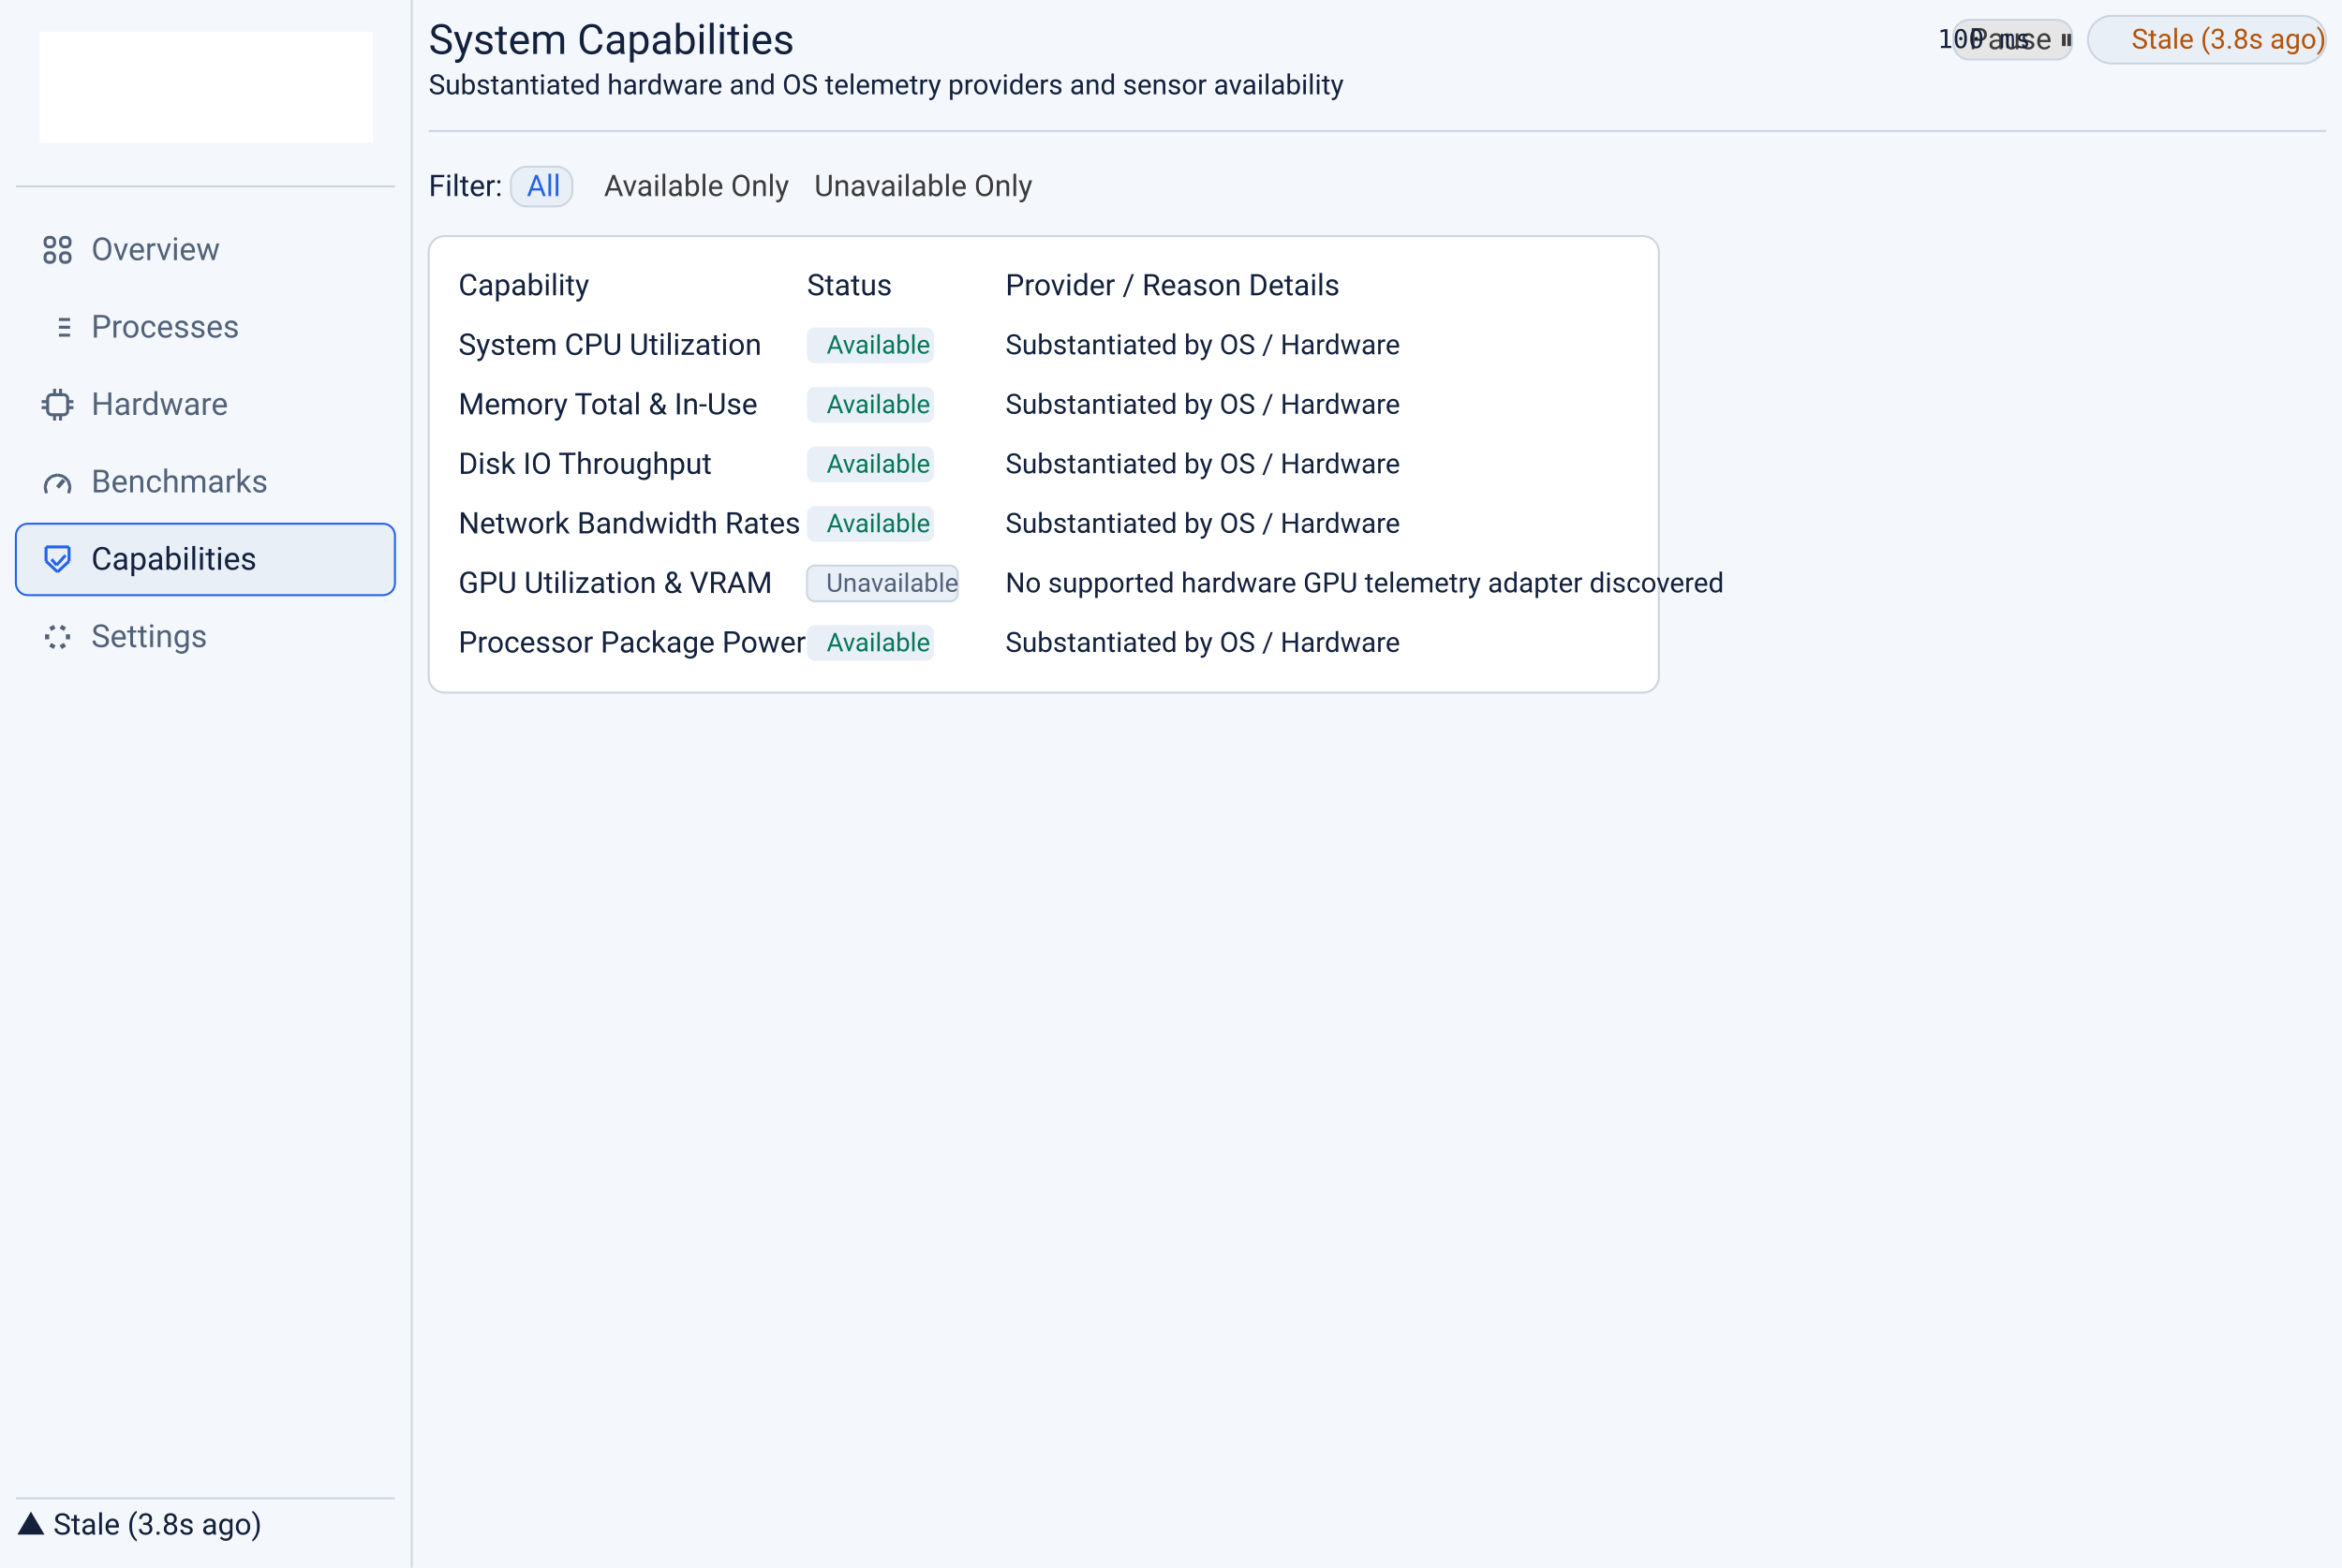
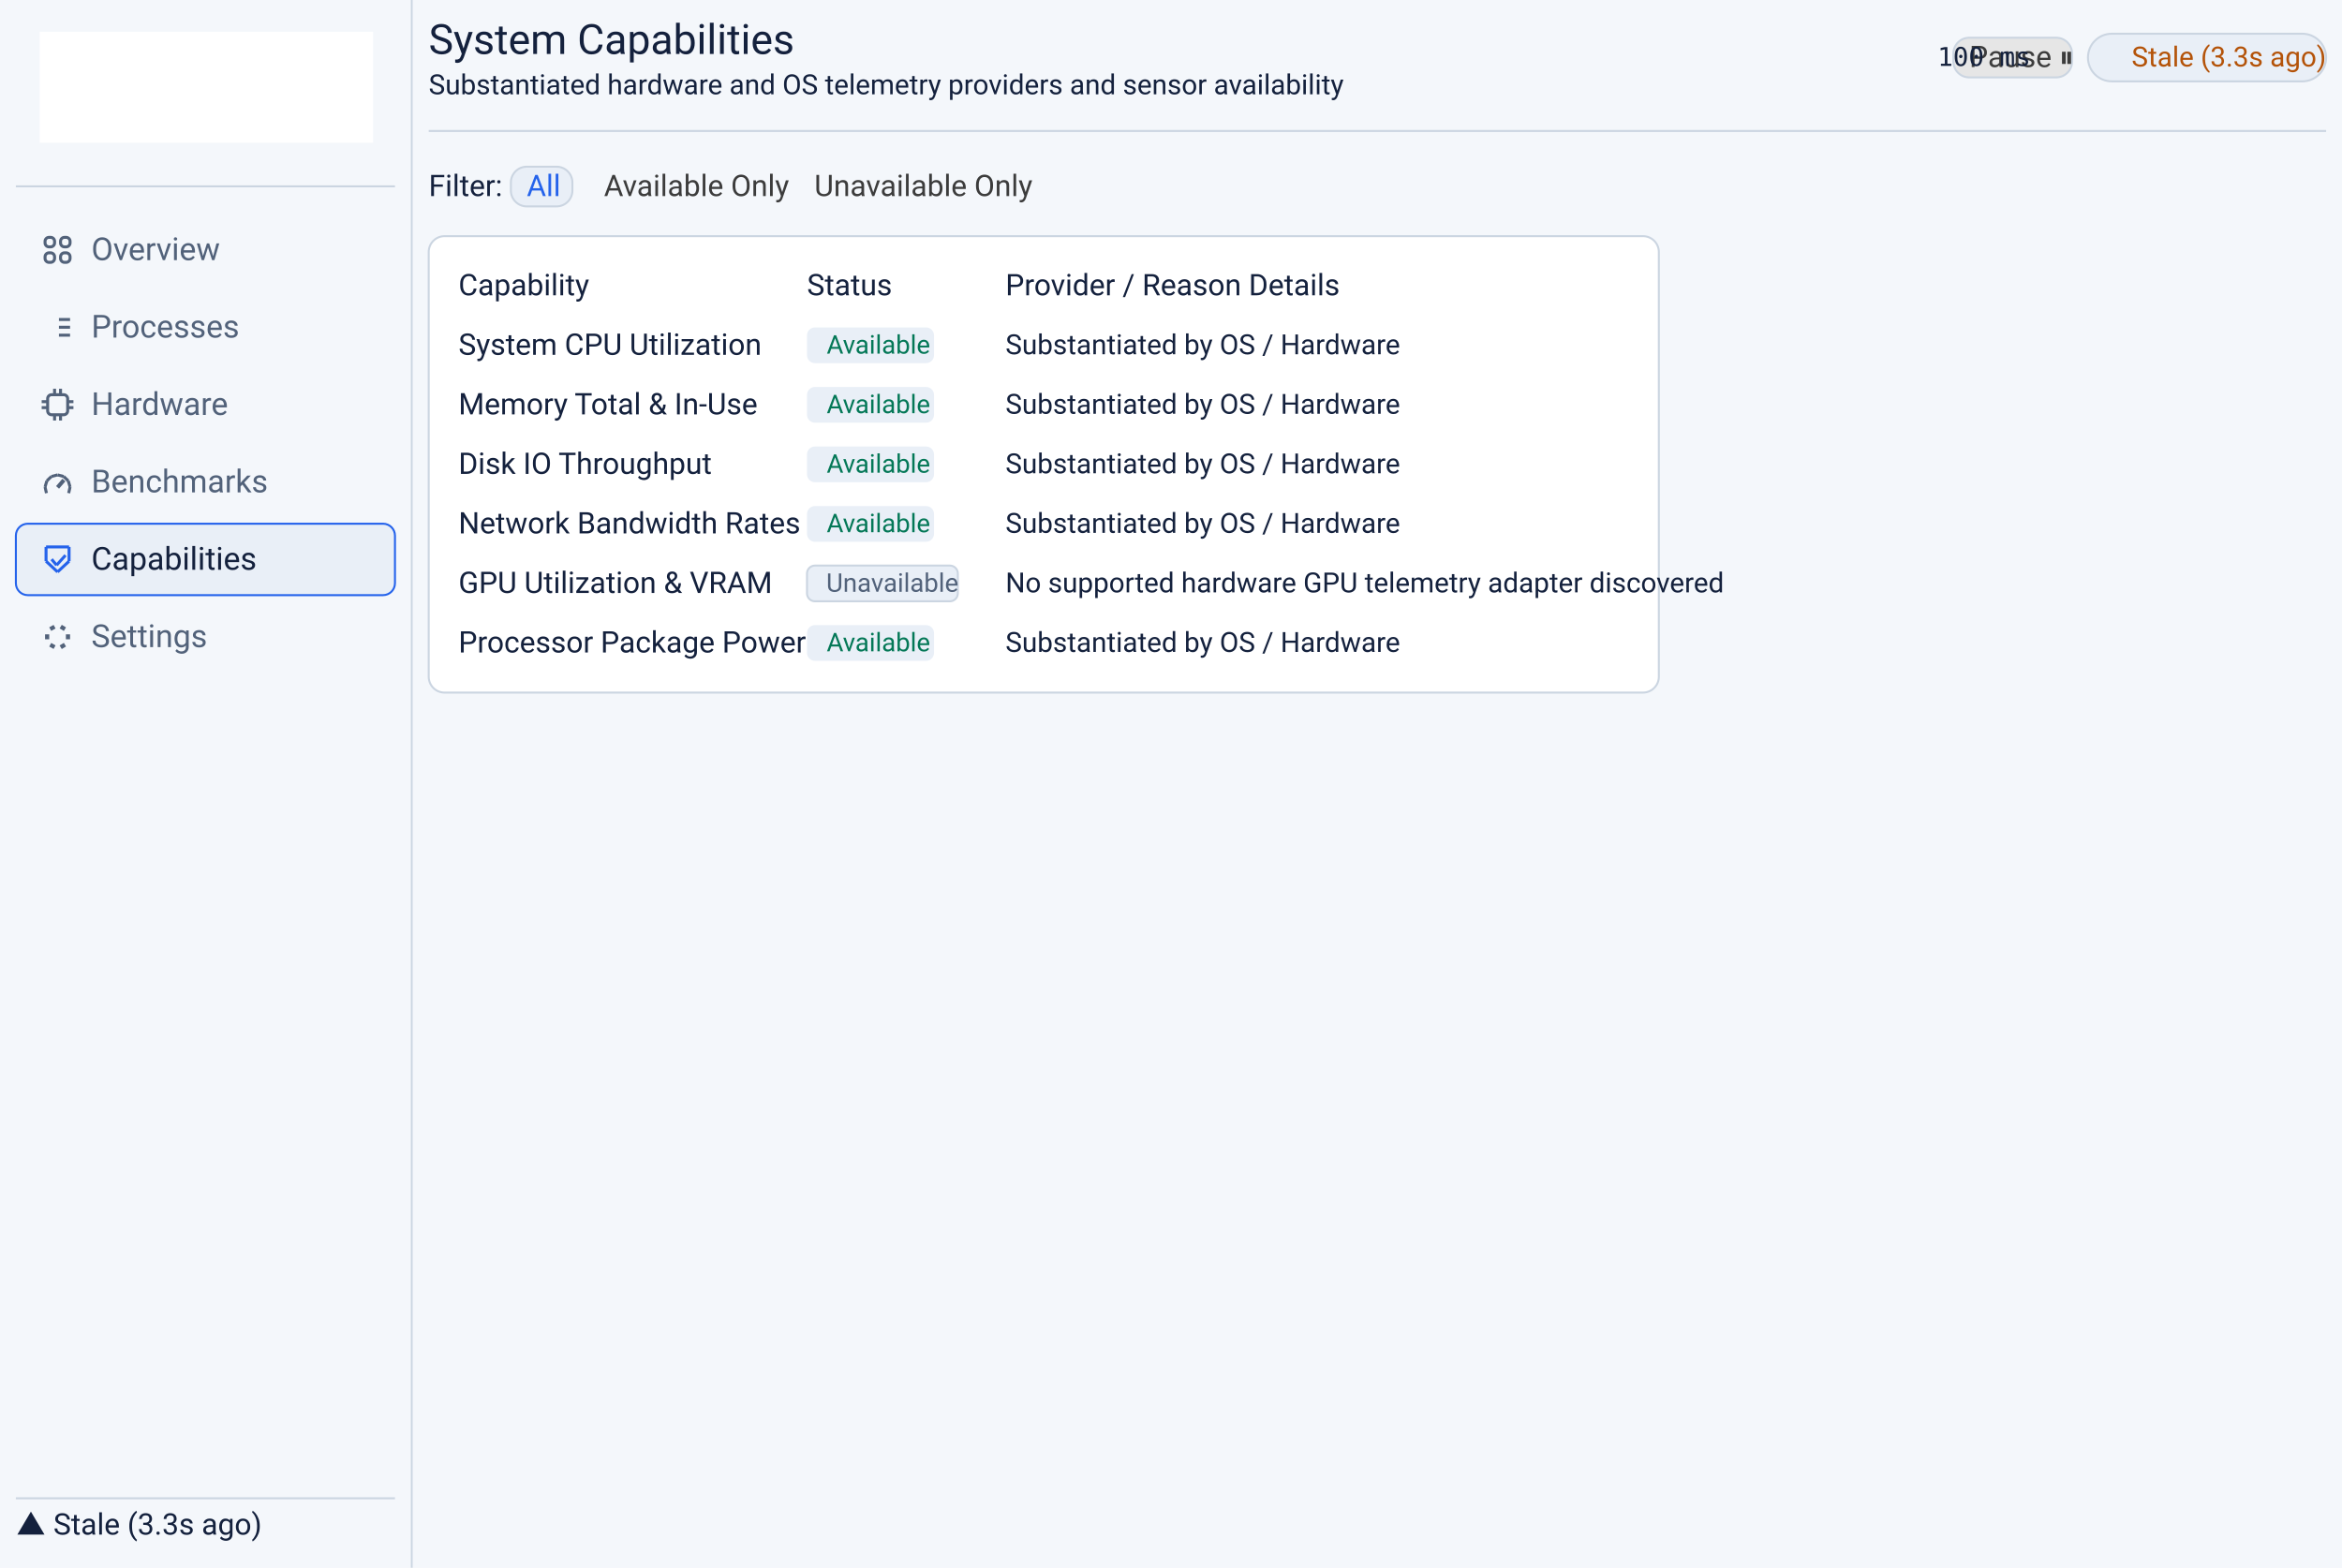
<svg xmlns="http://www.w3.org/2000/svg" width="1180" height="790" viewBox="0 0 1180 790">
  <style>
    text { font-family: -apple-system, BlinkMacSystemFont, "Segoe UI", Roboto, sans-serif; }
    .mono { font-family: "JetBrains Mono", Consolas, monospace; }
  </style>
  <rect width="100%" height="100%" fill="rgb(244, 247, 251)" />
+   <text x="1164.0" y="18.0" fill="rgba(15, 23, 42, 0.45)" font-size="10.0" font-weight="600" text-anchor="end">SIMULATED SAMPLE DATA - FIXTURE PREVIEW</text>
  <rect x="0.0" y="0.0" width="207.0" height="790.0" rx="0" fill="rgb(244, 247, 251)" stroke="rgba(0, 0, 0, 0.000)" stroke-width="0" />
  <rect x="20.0" y="16.0" width="168.0" height="55.9" rx="0" fill="rgb(255, 255, 255)" stroke="rgba(0, 0, 0, 0.000)" stroke-width="0" />
  <line x1="8.0" y1="93.9" x2="199.0" y2="93.9" stroke="rgb(203, 213, 225)" stroke-width="1.0" />
  <rect x="22.7" y="119.6" width="4.8" height="4.8" rx="2" fill="rgba(0, 0, 0, 0.000)" stroke="rgb(82, 98, 122)" stroke-width="1.5" />
  <rect x="30.5" y="119.6" width="4.8" height="4.8" rx="2" fill="rgba(0, 0, 0, 0.000)" stroke="rgb(82, 98, 122)" stroke-width="1.5" />
  <rect x="22.7" y="127.4" width="4.8" height="4.8" rx="2" fill="rgba(0, 0, 0, 0.000)" stroke="rgb(82, 98, 122)" stroke-width="1.5" />
  <rect x="30.5" y="127.4" width="4.8" height="4.8" rx="2" fill="rgba(0, 0, 0, 0.000)" stroke="rgb(82, 98, 122)" stroke-width="1.5" />
  <text x="46.0" y="131.1" fill="rgb(82, 98, 122)" font-size="16.0">Overview</text>
  <line x1="29.7" y1="161.0" x2="35.3" y2="161.0" stroke="rgb(82, 98, 122)" stroke-width="1.5" />
  <line x1="29.7" y1="164.9" x2="35.3" y2="164.9" stroke="rgb(82, 98, 122)" stroke-width="1.5" />
  <line x1="29.7" y1="168.9" x2="35.3" y2="168.9" stroke="rgb(82, 98, 122)" stroke-width="1.5" />
  <text x="46.0" y="170.1" fill="rgb(82, 98, 122)" font-size="16.0">Processes</text>
  <rect x="24.0" y="198.9" width="10.1" height="10.1" rx="2" fill="rgba(0, 0, 0, 0.000)" stroke="rgb(82, 98, 122)" stroke-width="1.5" />
  <line x1="27.5" y1="195.9" x2="27.5" y2="198.9" stroke="rgb(82, 98, 122)" stroke-width="1.5" />
  <line x1="27.5" y1="209.0" x2="27.5" y2="211.9" stroke="rgb(82, 98, 122)" stroke-width="1.5" />
  <line x1="21.0" y1="202.4" x2="24.0" y2="202.4" stroke="rgb(82, 98, 122)" stroke-width="1.5" />
  <line x1="34.0" y1="202.4" x2="37.0" y2="202.4" stroke="rgb(82, 98, 122)" stroke-width="1.5" />
  <line x1="30.5" y1="195.9" x2="30.5" y2="198.9" stroke="rgb(82, 98, 122)" stroke-width="1.5" />
  <line x1="30.5" y1="209.0" x2="30.5" y2="211.9" stroke="rgb(82, 98, 122)" stroke-width="1.5" />
  <line x1="21.0" y1="205.4" x2="24.0" y2="205.4" stroke="rgb(82, 98, 122)" stroke-width="1.5" />
  <line x1="34.0" y1="205.4" x2="37.0" y2="205.4" stroke="rgb(82, 98, 122)" stroke-width="1.5" />
  <text x="46.0" y="209.1" fill="rgb(82, 98, 122)" font-size="16.0">Hardware</text>
  <line x1="23.4" y1="248.5" x2="22.7" y2="245.4" stroke="rgb(82, 98, 122)" stroke-width="1.5" />
  <line x1="22.7" y1="245.4" x2="23.6" y2="242.3" stroke="rgb(82, 98, 122)" stroke-width="1.5" />
  <line x1="23.6" y1="242.3" x2="25.9" y2="240.1" stroke="rgb(82, 98, 122)" stroke-width="1.5" />
  <line x1="25.9" y1="240.1" x2="29.0" y2="239.3" stroke="rgb(82, 98, 122)" stroke-width="1.5" />
  <line x1="29.0" y1="239.3" x2="32.1" y2="240.1" stroke="rgb(82, 98, 122)" stroke-width="1.5" />
  <line x1="32.1" y1="240.1" x2="34.4" y2="242.3" stroke="rgb(82, 98, 122)" stroke-width="1.5" />
  <line x1="34.4" y1="242.3" x2="35.3" y2="245.4" stroke="rgb(82, 98, 122)" stroke-width="1.5" />
  <line x1="35.3" y1="245.4" x2="34.6" y2="248.5" stroke="rgb(82, 98, 122)" stroke-width="1.5" />
  <line x1="29.0" y1="245.6" x2="32.2" y2="241.9" stroke="rgb(82, 98, 122)" stroke-width="2.0" />
  <text x="46.0" y="248.1" fill="rgb(82, 98, 122)" font-size="16.0">Benchmarks</text>
  <rect x="8.0" y="263.9" width="191.0" height="36.0" rx="6" fill="rgb(233, 239, 247)" stroke="rgba(0, 0, 0, 0.000)" stroke-width="0" />
  <rect x="8.0" y="263.9" width="191.0" height="36.0" rx="6" fill="rgba(0, 0, 0, 0.000)" stroke="rgb(37, 99, 235)" stroke-width="1" />
  <line x1="23.2" y1="275.6" x2="34.8" y2="275.6" stroke="rgb(37, 99, 235)" stroke-width="1.5" />
  <line x1="34.8" y1="275.6" x2="34.8" y2="282.8" stroke="rgb(37, 99, 235)" stroke-width="1.5" />
  <line x1="34.8" y1="282.8" x2="29.0" y2="288.2" stroke="rgb(37, 99, 235)" stroke-width="1.5" />
  <line x1="29.0" y1="288.2" x2="23.2" y2="282.8" stroke="rgb(37, 99, 235)" stroke-width="1.5" />
  <line x1="23.2" y1="282.8" x2="23.2" y2="275.6" stroke="rgb(37, 99, 235)" stroke-width="1.5" />
  <line x1="26.0" y1="281.8" x2="28.5" y2="284.8" stroke="rgb(37, 99, 235)" stroke-width="1.5" />
  <line x1="28.5" y1="284.8" x2="33.0" y2="279.8" stroke="rgb(37, 99, 235)" stroke-width="1.5" />
  <text x="46.0" y="287.1" fill="rgb(20, 33, 61)" font-size="16.0">Capabilities</text>
  <line x1="33.2" y1="320.9" x2="35.3" y2="320.9" stroke="rgb(82, 98, 122)" stroke-width="2.5" />
  <line x1="31.1" y1="324.6" x2="32.2" y2="326.4" stroke="rgb(82, 98, 122)" stroke-width="2.5" />
  <line x1="26.9" y1="324.6" x2="25.9" y2="326.4" stroke="rgb(82, 98, 122)" stroke-width="2.5" />
  <line x1="24.8" y1="320.9" x2="22.7" y2="320.9" stroke="rgb(82, 98, 122)" stroke-width="2.5" />
  <line x1="26.9" y1="317.3" x2="25.9" y2="315.5" stroke="rgb(82, 98, 122)" stroke-width="2.5" />
  <line x1="31.1" y1="317.3" x2="32.2" y2="315.5" stroke="rgb(82, 98, 122)" stroke-width="2.5" />
  <text x="46.0" y="326.1" fill="rgb(82, 98, 122)" font-size="16.0">Settings</text>
-   <text x="8.0" y="773.3" fill="rgb(20, 33, 61)" font-size="15.0">▲ Stale (3.8s ago)</text>
+   <text x="8.0" y="773.3" fill="rgb(20, 33, 61)" font-size="15.0">▲ Stale (3.3s ago)</text>
  <line x1="8.0" y1="755.0" x2="199.0" y2="755.0" stroke="rgb(203, 213, 225)" stroke-width="1.0" />
  <line x1="207.5" y1="0.0" x2="207.5" y2="790.0" stroke="rgb(203, 213, 225)" stroke-width="1.0" />
  <rect x="208.0" y="0.0" width="972.0" height="790.0" rx="0" fill="rgb(244, 247, 251)" stroke="rgba(0, 0, 0, 0.000)" stroke-width="0" />
-   <rect x="1052.0" y="8.0" width="120.0" height="24.0" rx="12" fill="rgb(233, 239, 247)" stroke="rgba(0, 0, 0, 0.000)" stroke-width="0" />
-   <rect x="1052.0" y="8.0" width="120.0" height="24.0" rx="12" fill="rgba(0, 0, 0, 0.000)" stroke="rgb(203, 213, 225)" stroke-width="1" />
-   <text x="1074.0" y="24.5" fill="rgb(180, 83, 9)" font-size="14.0">Stale (3.8s ago)</text>
-   <rect x="984.2" y="10.0" width="59.8" height="20.0" rx="8" fill="rgb(230, 230, 230)" stroke="rgb(203, 213, 225)" stroke-width="1" />
-   <text x="992.2" y="24.8" fill="rgb(60, 60, 60)" font-size="15.0">Pause ⏸</text>
-   <text x="976.2" y="24.2" fill="rgb(20, 33, 61)" font-size="13.0" class="mono">100 ms</text>
  <text x="216.0" y="27.2" fill="rgb(20, 33, 61)" font-size="21.0">System Capabilities</text>
  <text x="216.0" y="47.5" fill="rgb(20, 33, 61)" font-size="14.0">Substantiated hardware and OS telemetry providers and sensor availability</text>
+   <rect x="1052.0" y="17.0" width="120.0" height="24.0" rx="12" fill="rgb(233, 239, 247)" stroke="rgba(0, 0, 0, 0.000)" stroke-width="0" />
+   <rect x="1052.0" y="17.0" width="120.0" height="24.0" rx="12" fill="rgba(0, 0, 0, 0.000)" stroke="rgb(203, 213, 225)" stroke-width="1" />
+   <text x="1074.0" y="33.5" fill="rgb(180, 83, 9)" font-size="14.0">Stale (3.3s ago)</text>
+   <rect x="984.2" y="19.0" width="59.8" height="20.0" rx="8" fill="rgb(230, 230, 230)" stroke="rgb(203, 213, 225)" stroke-width="1" />
+   <text x="992.2" y="33.8" fill="rgb(60, 60, 60)" font-size="15.0">Pause ⏸</text>
+   <text x="976.2" y="33.2" fill="rgb(20, 33, 61)" font-size="13.0" class="mono">100 ms</text>
  <line x1="216.0" y1="66.0" x2="1172.0" y2="66.0" stroke="rgb(203, 213, 225)" stroke-width="1.0" />
  <text x="216.0" y="98.8" fill="rgb(20, 33, 61)" font-size="15.0">Filter:</text>
  <rect x="257.4" y="84.0" width="31.0" height="20.0" rx="8" fill="rgb(233, 239, 247)" stroke="rgb(203, 213, 225)" stroke-width="1" />
  <text x="265.4" y="98.8" fill="rgb(37, 99, 235)" font-size="15.0">All</text>
  <rect x="296.3" y="84.0" width="98.0" height="20.0" rx="8" fill="rgba(0, 0, 0, 0.000)" stroke="rgba(0, 0, 0, 0.000)" stroke-width="1" />
  <text x="304.3" y="98.8" fill="rgb(60, 60, 60)" font-size="15.0">Available Only</text>
  <rect x="402.3" y="84.0" width="112.7" height="20.0" rx="8" fill="rgba(0, 0, 0, 0.000)" stroke="rgba(0, 0, 0, 0.000)" stroke-width="1" />
  <text x="410.3" y="98.8" fill="rgb(60, 60, 60)" font-size="15.0">Unavailable Only</text>
  <rect x="216.0" y="119.0" width="619.8" height="230.0" rx="8" fill="rgb(255, 255, 255)" stroke="rgb(203, 213, 225)" stroke-width="1" />
  <rect x="231.0" y="134.0" width="589.8" height="200.0" rx="0" fill="rgba(0, 0, 0, 0.000)" stroke="rgba(0, 0, 0, 0.000)" stroke-width="0" />
  <text x="231.0" y="148.8" fill="rgb(20, 33, 61)" font-size="15.0">Capability</text>
  <text x="406.6" y="148.8" fill="rgb(20, 33, 61)" font-size="15.0">Status</text>
  <text x="506.6" y="148.8" fill="rgb(20, 33, 61)" font-size="15.0">Provider / Reason Details</text>
  <rect x="229.0" y="159.0" width="593.8" height="30.0" rx="2" fill="rgba(5, 5, 5, 0.000)" stroke="rgba(0, 0, 0, 0.000)" stroke-width="0" />
  <text x="231.0" y="178.8" fill="rgb(20, 33, 61)" font-size="15.0">System CPU Utilization</text>
  <rect x="406.6" y="165.0" width="64.0" height="18.0" rx="4" fill="rgb(233, 239, 247)" stroke="rgba(0, 0, 0, 0.000)" stroke-width="0" />
  <text x="416.5" y="178.2" fill="rgb(4, 120, 87)" font-size="13.0">Available</text>
  <text x="506.6" y="178.5" fill="rgb(20, 33, 61)" font-size="14.0">Substantiated by OS / Hardware</text>
  <text x="231.0" y="208.8" fill="rgb(20, 33, 61)" font-size="15.0">Memory Total &amp; In-Use</text>
  <rect x="406.6" y="195.0" width="64.0" height="18.0" rx="4" fill="rgb(233, 239, 247)" stroke="rgba(0, 0, 0, 0.000)" stroke-width="0" />
  <text x="416.5" y="208.2" fill="rgb(4, 120, 87)" font-size="13.0">Available</text>
  <text x="506.6" y="208.5" fill="rgb(20, 33, 61)" font-size="14.0">Substantiated by OS / Hardware</text>
  <rect x="229.0" y="219.0" width="593.8" height="30.0" rx="2" fill="rgba(5, 5, 5, 0.000)" stroke="rgba(0, 0, 0, 0.000)" stroke-width="0" />
  <text x="231.0" y="238.8" fill="rgb(20, 33, 61)" font-size="15.0">Disk IO Throughput</text>
  <rect x="406.6" y="225.0" width="64.0" height="18.0" rx="4" fill="rgb(233, 239, 247)" stroke="rgba(0, 0, 0, 0.000)" stroke-width="0" />
  <text x="416.5" y="238.2" fill="rgb(4, 120, 87)" font-size="13.0">Available</text>
  <text x="506.6" y="238.5" fill="rgb(20, 33, 61)" font-size="14.0">Substantiated by OS / Hardware</text>
  <text x="231.0" y="268.8" fill="rgb(20, 33, 61)" font-size="15.0">Network Bandwidth Rates</text>
  <rect x="406.6" y="255.0" width="64.0" height="18.0" rx="4" fill="rgb(233, 239, 247)" stroke="rgba(0, 0, 0, 0.000)" stroke-width="0" />
  <text x="416.5" y="268.2" fill="rgb(4, 120, 87)" font-size="13.0">Available</text>
  <text x="506.6" y="268.5" fill="rgb(20, 33, 61)" font-size="14.0">Substantiated by OS / Hardware</text>
  <rect x="229.0" y="279.0" width="593.8" height="30.0" rx="2" fill="rgba(5, 5, 5, 0.000)" stroke="rgba(0, 0, 0, 0.000)" stroke-width="0" />
  <text x="231.0" y="298.8" fill="rgb(20, 33, 61)" font-size="15.0">GPU Utilization &amp; VRAM</text>
  <rect x="406.6" y="285.0" width="76.0" height="18.0" rx="4" fill="rgb(233, 239, 247)" stroke="rgba(0, 0, 0, 0.000)" stroke-width="0" />
  <rect x="406.6" y="285.0" width="76.0" height="18.0" rx="4" fill="rgba(0, 0, 0, 0.000)" stroke="rgb(203, 213, 225)" stroke-width="1" />
  <text x="416.3" y="298.2" fill="rgb(82, 98, 122)" font-size="13.0">Unavailable</text>
  <text x="506.6" y="298.5" fill="rgb(20, 33, 61)" font-size="14.0">No supported hardware GPU telemetry adapter discovered</text>
  <text x="231.0" y="328.8" fill="rgb(20, 33, 61)" font-size="15.0">Processor Package Power</text>
  <rect x="406.6" y="315.0" width="64.0" height="18.0" rx="4" fill="rgb(233, 239, 247)" stroke="rgba(0, 0, 0, 0.000)" stroke-width="0" />
  <text x="416.5" y="328.2" fill="rgb(4, 120, 87)" font-size="13.0">Available</text>
  <text x="506.6" y="328.5" fill="rgb(20, 33, 61)" font-size="14.0">Substantiated by OS / Hardware</text>
</svg>
